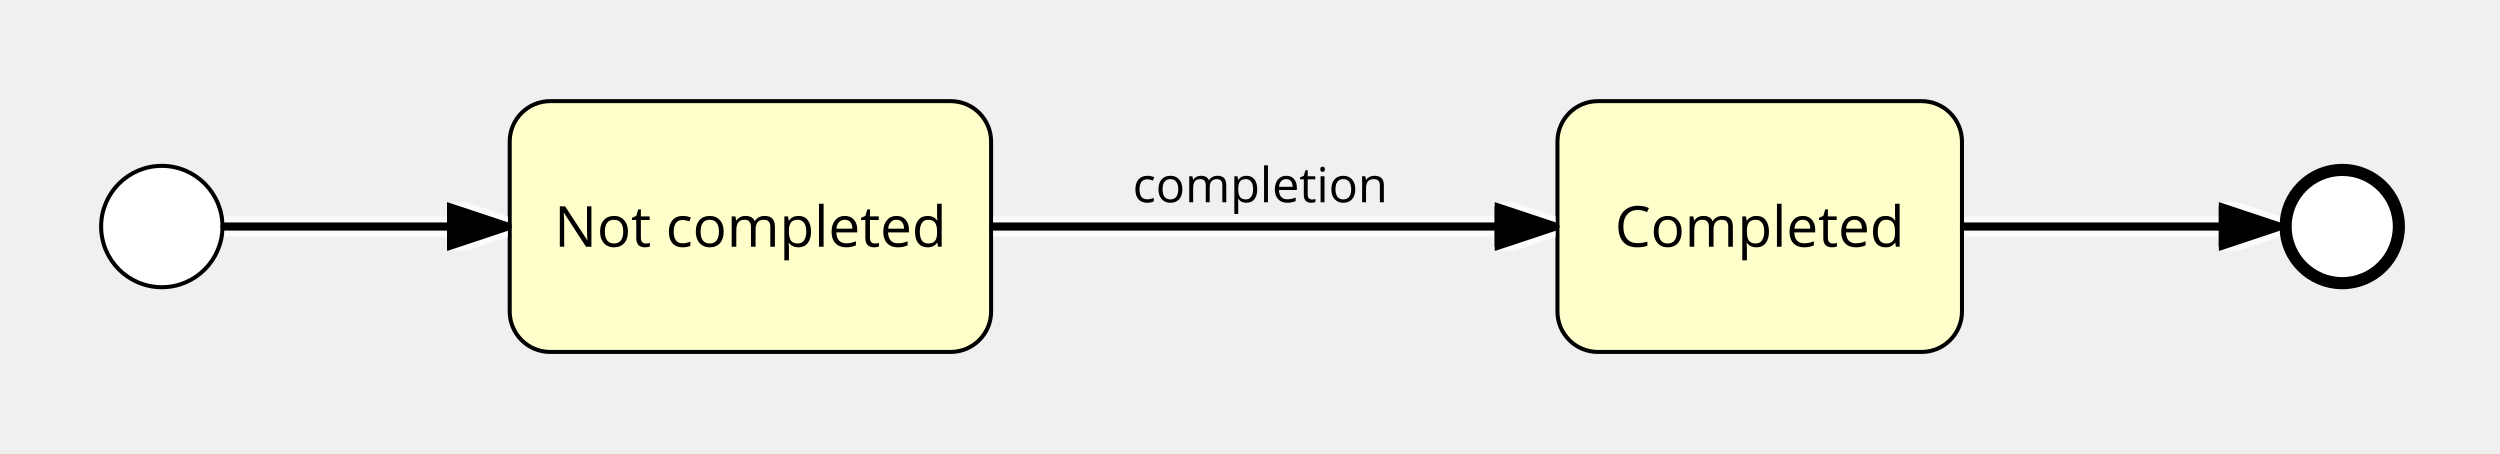
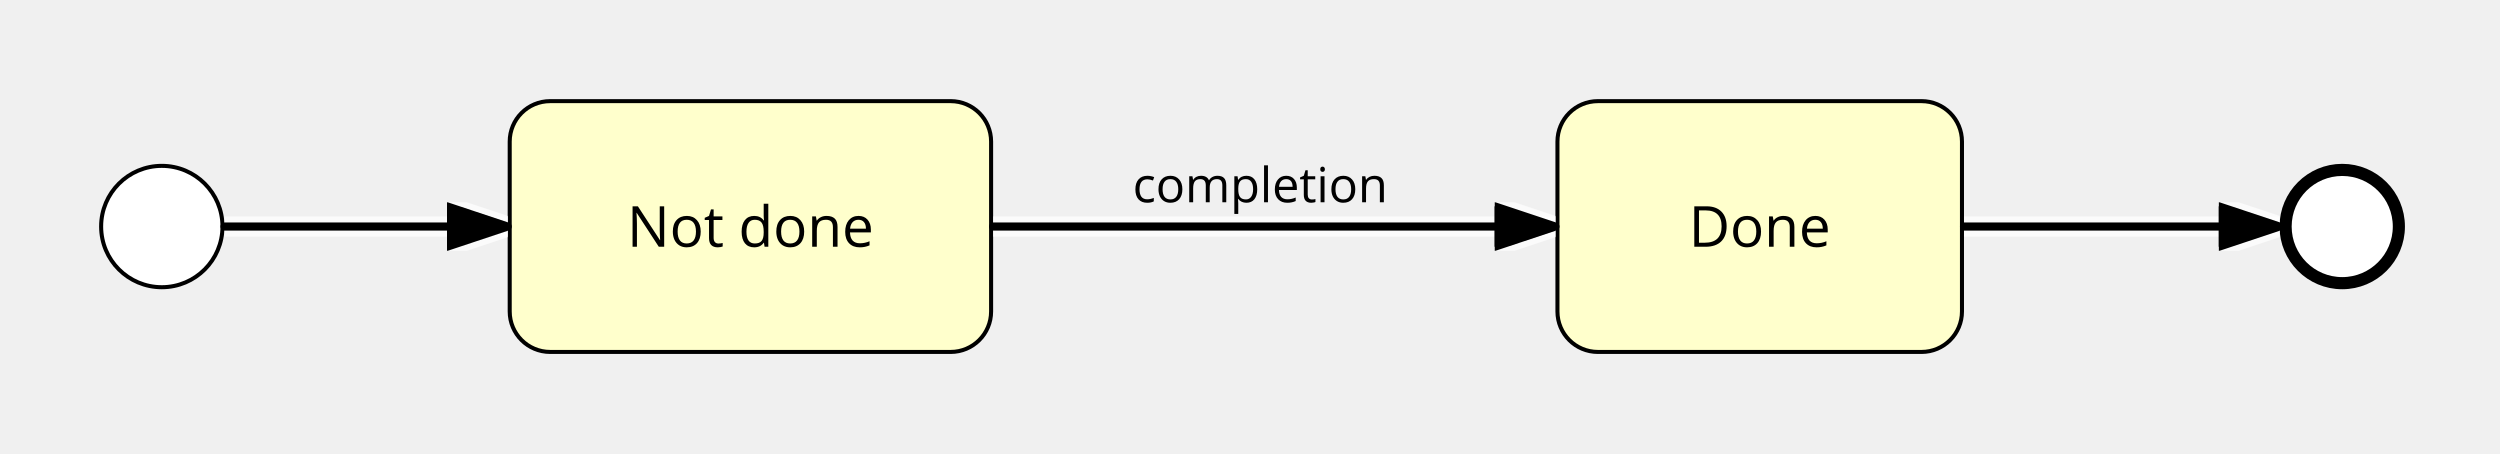
- <svg xmlns="http://www.w3.org/2000/svg" xmlns:ns1="http://oryx-editor.org" baseProfile="full" generated="java" height="112" id="svg-canvas" ns1:signavioversion="13.7.4" version="1.1" width="618">
+ <svg xmlns="http://www.w3.org/2000/svg" xmlns:ns1="http://oryx-editor.org" baseProfile="full" generated="java" height="112" id="svg-canvas" ns1:signavioversion="13.8.0" version="1.1" width="618">
  <defs>
-     <marker id="sid-05b3db93-7dd6-4829-b9c9-00b675d46624start" markerHeight="11" markerUnits="userSpaceOnUse" markerWidth="17" orient="auto" refX="1" refY="5" />
-     <marker id="sid-05b3db93-7dd6-4829-b9c9-00b675d46624start_shadow" markerHeight="11" markerUnits="userSpaceOnUse" markerWidth="17" orient="auto" refX="1" refY="5" stroke="white" stroke-linecap="butt" stroke-opacity="0.7" stroke-width="5" />
-     <marker id="sid-05b3db93-7dd6-4829-b9c9-00b675d46624end" markerHeight="12" markerUnits="userSpaceOnUse" markerWidth="15" orient="auto" refX="15" refY="6">
+     <marker id="sid-ffd733a8-8cae-4f5f-bac1-3c0aaa12853dstart" markerHeight="11" markerUnits="userSpaceOnUse" markerWidth="17" orient="auto" refX="1" refY="5" />
+     <marker id="sid-ffd733a8-8cae-4f5f-bac1-3c0aaa12853dstart_shadow" markerHeight="11" markerUnits="userSpaceOnUse" markerWidth="17" orient="auto" refX="1" refY="5" stroke="white" stroke-linecap="butt" stroke-opacity="0.7" stroke-width="5" />
+     <marker id="sid-ffd733a8-8cae-4f5f-bac1-3c0aaa12853dend" markerHeight="12" markerUnits="userSpaceOnUse" markerWidth="15" orient="auto" refX="15" refY="6">
      <path d="M 0 1 L 15 6 L 0 11z" fill="black" stroke="black" stroke-linejoin="round" stroke-width="2" />
    </marker>
-     <marker id="sid-05b3db93-7dd6-4829-b9c9-00b675d46624end_shadow" markerHeight="12" markerUnits="userSpaceOnUse" markerWidth="15" orient="auto" refX="15" refY="6" stroke="white" stroke-linecap="butt" stroke-opacity="0.7" stroke-width="5">
-       <path d="M 0 1 L 15 6 L 0 11z" fill="black" id="sid-05b3db93-7dd6-4829-b9c9-00b675d46624_shadow" stroke="white" stroke-linecap="butt" stroke-linejoin="round" stroke-opacity="0.7" stroke-width="5" />
+     <marker id="sid-ffd733a8-8cae-4f5f-bac1-3c0aaa12853dend_shadow" markerHeight="12" markerUnits="userSpaceOnUse" markerWidth="15" orient="auto" refX="15" refY="6" stroke="white" stroke-linecap="butt" stroke-opacity="0.7" stroke-width="5">
+       <path d="M 0 1 L 15 6 L 0 11z" fill="black" id="sid-ffd733a8-8cae-4f5f-bac1-3c0aaa12853d_shadow" stroke="white" stroke-linecap="butt" stroke-linejoin="round" stroke-opacity="0.7" stroke-width="5" />
    </marker>
-     <marker id="sid-6179f26d-900a-440c-8fa9-4fb149ea700fstart" markerHeight="11" markerUnits="userSpaceOnUse" markerWidth="17" orient="auto" refX="1" refY="5" />
-     <marker id="sid-6179f26d-900a-440c-8fa9-4fb149ea700fstart_shadow" markerHeight="11" markerUnits="userSpaceOnUse" markerWidth="17" orient="auto" refX="1" refY="5" stroke="white" stroke-linecap="butt" stroke-opacity="0.7" stroke-width="5" />
-     <marker id="sid-6179f26d-900a-440c-8fa9-4fb149ea700fend" markerHeight="12" markerUnits="userSpaceOnUse" markerWidth="15" orient="auto" refX="15" refY="6">
+     <marker id="sid-2324f214-2418-4516-aab7-314adddf142bstart" markerHeight="11" markerUnits="userSpaceOnUse" markerWidth="17" orient="auto" refX="1" refY="5" />
+     <marker id="sid-2324f214-2418-4516-aab7-314adddf142bstart_shadow" markerHeight="11" markerUnits="userSpaceOnUse" markerWidth="17" orient="auto" refX="1" refY="5" stroke="white" stroke-linecap="butt" stroke-opacity="0.7" stroke-width="5" />
+     <marker id="sid-2324f214-2418-4516-aab7-314adddf142bend" markerHeight="12" markerUnits="userSpaceOnUse" markerWidth="15" orient="auto" refX="15" refY="6">
      <path d="M 0 1 L 15 6 L 0 11z" fill="black" stroke="black" stroke-linejoin="round" stroke-width="2" />
    </marker>
-     <marker id="sid-6179f26d-900a-440c-8fa9-4fb149ea700fend_shadow" markerHeight="12" markerUnits="userSpaceOnUse" markerWidth="15" orient="auto" refX="15" refY="6" stroke="white" stroke-linecap="butt" stroke-opacity="0.7" stroke-width="5">
-       <path d="M 0 1 L 15 6 L 0 11z" fill="black" id="sid-6179f26d-900a-440c-8fa9-4fb149ea700f_shadow" stroke="white" stroke-linecap="butt" stroke-linejoin="round" stroke-opacity="0.7" stroke-width="5" />
+     <marker id="sid-2324f214-2418-4516-aab7-314adddf142bend_shadow" markerHeight="12" markerUnits="userSpaceOnUse" markerWidth="15" orient="auto" refX="15" refY="6" stroke="white" stroke-linecap="butt" stroke-opacity="0.7" stroke-width="5">
+       <path d="M 0 1 L 15 6 L 0 11z" fill="black" id="sid-2324f214-2418-4516-aab7-314adddf142b_shadow" stroke="white" stroke-linecap="butt" stroke-linejoin="round" stroke-opacity="0.7" stroke-width="5" />
    </marker>
-     <marker id="sid-af921855-40f6-48fe-b7e3-6c88c0ec4af3start" markerHeight="11" markerUnits="userSpaceOnUse" markerWidth="17" orient="auto" refX="1" refY="5" />
-     <marker id="sid-af921855-40f6-48fe-b7e3-6c88c0ec4af3start_shadow" markerHeight="11" markerUnits="userSpaceOnUse" markerWidth="17" orient="auto" refX="1" refY="5" stroke="white" stroke-linecap="butt" stroke-opacity="0.7" stroke-width="5" />
-     <marker id="sid-af921855-40f6-48fe-b7e3-6c88c0ec4af3end" markerHeight="12" markerUnits="userSpaceOnUse" markerWidth="15" orient="auto" refX="15" refY="6">
+     <marker id="sid-cf1a8361-fb93-44fe-b054-db67d4d7ef26start" markerHeight="11" markerUnits="userSpaceOnUse" markerWidth="17" orient="auto" refX="1" refY="5" />
+     <marker id="sid-cf1a8361-fb93-44fe-b054-db67d4d7ef26start_shadow" markerHeight="11" markerUnits="userSpaceOnUse" markerWidth="17" orient="auto" refX="1" refY="5" stroke="white" stroke-linecap="butt" stroke-opacity="0.7" stroke-width="5" />
+     <marker id="sid-cf1a8361-fb93-44fe-b054-db67d4d7ef26end" markerHeight="12" markerUnits="userSpaceOnUse" markerWidth="15" orient="auto" refX="15" refY="6">
      <path d="M 0 1 L 15 6 L 0 11z" fill="black" stroke="black" stroke-linejoin="round" stroke-width="2" />
    </marker>
-     <marker id="sid-af921855-40f6-48fe-b7e3-6c88c0ec4af3end_shadow" markerHeight="12" markerUnits="userSpaceOnUse" markerWidth="15" orient="auto" refX="15" refY="6" stroke="white" stroke-linecap="butt" stroke-opacity="0.7" stroke-width="5">
-       <path d="M 0 1 L 15 6 L 0 11z" fill="black" id="sid-af921855-40f6-48fe-b7e3-6c88c0ec4af3_shadow" stroke="white" stroke-linecap="butt" stroke-linejoin="round" stroke-opacity="0.7" stroke-width="5" />
+     <marker id="sid-cf1a8361-fb93-44fe-b054-db67d4d7ef26end_shadow" markerHeight="12" markerUnits="userSpaceOnUse" markerWidth="15" orient="auto" refX="15" refY="6" stroke="white" stroke-linecap="butt" stroke-opacity="0.7" stroke-width="5">
+       <path d="M 0 1 L 15 6 L 0 11z" fill="black" id="sid-cf1a8361-fb93-44fe-b054-db67d4d7ef26_shadow" stroke="white" stroke-linecap="butt" stroke-linejoin="round" stroke-opacity="0.7" stroke-width="5" />
    </marker>
  </defs>
  <g font-family="'Open Sans', 'Kanit', 'Ezra SIL', 'DejaVu Sans', HanaMinA, HanaMinB, sans-serif" font-size="12" font-size-adjust="none" font-style="normal" font-variant="normal" font-weight="normal" stroke="black">
    <g class="stencils" transform="translate(-335, -289)">
      <g class="me" />
      <g class="children">
        <g id="svg-sid-1235B61E-4F9B-4D3D-B70F-53418BA51E0A">
          <g class="stencils" transform="translate(461, 314)">
            <g class="me">
              <g ns1:maximumSize="200 160" ns1:minimumSize="50 40" pointer-events="fill" title="Task">
-                 <rect fill="#ffffcc" height="62" id="sid-34914e9f-5758-4bd2-a4df-49304b4fe359taskrect" ns1:resize="vertical horizontal" rx="10" ry="10" stroke="black" stroke-width="1" width="119" x="0" y="0" />
-                 <text ns1:align="center middle" ns1:fittoelem="sid-34914e9f-5758-4bd2-a4df-49304b4fe359taskrect" font-size="14" ns1:fontSize="14" id="sid-34914e9f-5758-4bd2-a4df-49304b4fe359acttext" letter-spacing="-0.01px" stroke="black" stroke-width="0pt" text-anchor="middle" ns1:textWidth="119" transform="rotate(0)" x="59.5" y="31">
-                   <tspan dy="5" x="59.5" y="31">Not completed</tspan>
+                 <rect fill="#ffffcc" height="62" id="sid-ad7b110e-5336-45a3-8331-44cf14f998b9taskrect" ns1:resize="vertical horizontal" rx="10" ry="10" stroke="black" stroke-width="1" width="119" x="0" y="0" />
+                 <text ns1:align="center middle" ns1:fittoelem="sid-ad7b110e-5336-45a3-8331-44cf14f998b9taskrect" font-size="14" ns1:fontSize="14" id="sid-ad7b110e-5336-45a3-8331-44cf14f998b9acttext" letter-spacing="-0.01px" stroke="black" stroke-width="0pt" text-anchor="middle" ns1:textWidth="119" transform="rotate(0)" x="59.5" y="31">
+                   <tspan dy="5" x="59.5" y="31">Not done</tspan>
                </text>
-                 <g display="inherit" id="sid-34914e9f-5758-4bd2-a4df-49304b4fe359none" />
+                 <g display="inherit" id="sid-ad7b110e-5336-45a3-8331-44cf14f998b9none" />
              </g>
            </g>
            <g class="children" />
            <g class="edge" />
            <g class="topchildren" />
            <g class="overlays stripable-element-force" />
          </g>
          <g class="controls">
            <g class="dockers" />
            <g class="magnets" />
          </g>
        </g>
        <g id="svg-sid-84E4CCAB-D5BE-4D98-B856-26B6A1EF36A3">
          <g class="stencils" transform="translate(360, 330)">
            <g class="me">
              <g pointer-events="fill" title="Start Event">
-                 <circle cx="15" cy="15" fill="#ffffff" id="sid-56d6e9e9-c83c-4622-866a-38e0cc3cae2cframe" r="15" stroke="black" stroke-width="1" />
-                 <text ns1:align="center top" font-size="11" ns1:fontSize="11" id="sid-56d6e9e9-c83c-4622-866a-38e0cc3cae2ctext_name" letter-spacing="-0.01px" stroke="black" stroke-width="0pt" text-anchor="middle" ns1:textWidth="-1" transform="rotate(0)" x="15" y="32" />
+                 <circle cx="15" cy="15" fill="#ffffff" id="sid-c9c27813-790f-44ae-a1a6-f91046ff9b1eframe" r="15" stroke="black" stroke-width="1" />
+                 <text ns1:align="center top" font-size="11" ns1:fontSize="11" id="sid-c9c27813-790f-44ae-a1a6-f91046ff9b1etext_name" letter-spacing="-0.01px" stroke="black" stroke-width="0pt" text-anchor="middle" ns1:textWidth="-1" transform="rotate(0)" x="15" y="32" />
              </g>
            </g>
            <g class="children" />
            <g class="edge" />
            <g class="topchildren" />
            <g class="overlays stripable-element-force" />
          </g>
          <g class="controls">
            <g class="dockers" />
            <g class="magnets" />
          </g>
        </g>
        <g id="svg-sid-CA5EE9EB-4C4E-4AEE-97D5-E0A9F288C2E1">
          <g class="stencils" transform="translate(900, 331)">
            <g class="me">
              <g pointer-events="fill" title="End Event">
-                 <circle cx="14" cy="14" fill="#ffffff" id="sid-5282c569-06c6-4d4d-826a-17d5d6792a55frame" r="14" stroke="black" stroke-width="3" />
-                 <text ns1:align="center top" font-size="11" ns1:fontSize="11" id="sid-5282c569-06c6-4d4d-826a-17d5d6792a55text_name" letter-spacing="-0.01px" stroke="black" stroke-width="0pt" text-anchor="middle" ns1:textWidth="-1" transform="rotate(0)" x="14" y="30" />
+                 <circle cx="14" cy="14" fill="#ffffff" id="sid-260ec391-c7ba-4918-a40d-166db6e80eccframe" r="14" stroke="black" stroke-width="3" />
+                 <text ns1:align="center top" font-size="11" ns1:fontSize="11" id="sid-260ec391-c7ba-4918-a40d-166db6e80ecctext_name" letter-spacing="-0.01px" stroke="black" stroke-width="0pt" text-anchor="middle" ns1:textWidth="-1" transform="rotate(0)" x="14" y="30" />
              </g>
            </g>
            <g class="children" />
            <g class="edge" />
            <g class="topchildren" />
            <g class="overlays stripable-element-force" />
          </g>
          <g class="controls">
            <g class="dockers" />
            <g class="magnets" />
          </g>
        </g>
        <g id="svg-sid-CBD1E5D6-6D24-4F97-A689-5147143DDCB2">
          <g class="stencils" transform="translate(720, 314)">
            <g class="me">
              <g ns1:maximumSize="200 160" ns1:minimumSize="50 40" pointer-events="fill" title="Task">
-                 <rect fill="#ffffcc" height="62" id="sid-2d67a86c-8f9a-44c1-9891-786baefc962ctaskrect" ns1:resize="vertical horizontal" rx="10" ry="10" stroke="black" stroke-width="1" width="100" x="0" y="0" />
-                 <text ns1:align="center middle" ns1:fittoelem="sid-2d67a86c-8f9a-44c1-9891-786baefc962ctaskrect" font-size="14" ns1:fontSize="14" id="sid-2d67a86c-8f9a-44c1-9891-786baefc962cacttext" letter-spacing="-0.01px" stroke="black" stroke-width="0pt" text-anchor="middle" ns1:textWidth="100" transform="rotate(0)" x="50" y="31">
-                   <tspan dy="5" x="50" y="31">Completed</tspan>
+                 <rect fill="#ffffcc" height="62" id="sid-99a91b63-ebac-4ac9-8dd1-c9cc1f6191f1taskrect" ns1:resize="vertical horizontal" rx="10" ry="10" stroke="black" stroke-width="1" width="100" x="0" y="0" />
+                 <text ns1:align="center middle" ns1:fittoelem="sid-99a91b63-ebac-4ac9-8dd1-c9cc1f6191f1taskrect" font-size="14" ns1:fontSize="14" id="sid-99a91b63-ebac-4ac9-8dd1-c9cc1f6191f1acttext" letter-spacing="-0.01px" stroke="black" stroke-width="0pt" text-anchor="middle" ns1:textWidth="100" transform="rotate(0)" x="50" y="31">
+                   <tspan dy="5" x="50" y="31">Done</tspan>
                </text>
-                 <g display="inherit" id="sid-2d67a86c-8f9a-44c1-9891-786baefc962cnone" />
+                 <g display="inherit" id="sid-99a91b63-ebac-4ac9-8dd1-c9cc1f6191f1none" />
              </g>
            </g>
            <g class="children" />
            <g class="edge" />
            <g class="topchildren" />
            <g class="overlays stripable-element-force" />
          </g>
          <g class="controls">
            <g class="dockers" />
            <g class="magnets" />
          </g>
        </g>
      </g>
      <g class="edge">
        <g id="svg-sid-5511F8CB-6562-43AA-92C9-222E83DC54C1">
          <g class="stencils">
            <g class="me">
-               <g id="sid-05b3db93-7dd6-4829-b9c9-00b675d46624edge" pointer-events="painted">
-                 <path d="M390.5 345 L460.5 345 " fill="none" id="sid-05b3db93-7dd6-4829-b9c9-00b675d46624_shadow" marker-end="url(#sid-05b3db93-7dd6-4829-b9c9-00b675d46624end_shadow)" marker-start="url(#sid-05b3db93-7dd6-4829-b9c9-00b675d46624start_shadow)" stroke="white" stroke-linecap="butt" stroke-linejoin="round" stroke-opacity="0.7" stroke-width="5" />
-                 <path d="M390.5 345 L460.5 345 " fill="none" marker-end="url(#sid-05b3db93-7dd6-4829-b9c9-00b675d46624end)" marker-start="url(#sid-05b3db93-7dd6-4829-b9c9-00b675d46624start)" stroke="black" stroke-linecap="round" stroke-linejoin="round" stroke-width="2" />
+               <g id="sid-ffd733a8-8cae-4f5f-bac1-3c0aaa12853dedge" pointer-events="painted">
+                 <path d="M390.5 345 L460.5 345 " fill="none" id="sid-ffd733a8-8cae-4f5f-bac1-3c0aaa12853d_shadow" marker-end="url(#sid-ffd733a8-8cae-4f5f-bac1-3c0aaa12853dend_shadow)" marker-start="url(#sid-ffd733a8-8cae-4f5f-bac1-3c0aaa12853dstart_shadow)" stroke="white" stroke-linecap="butt" stroke-linejoin="round" stroke-opacity="0.7" stroke-width="5" />
+                 <path d="M390.5 345 L460.5 345 " fill="none" marker-end="url(#sid-ffd733a8-8cae-4f5f-bac1-3c0aaa12853dend)" marker-start="url(#sid-ffd733a8-8cae-4f5f-bac1-3c0aaa12853dstart)" stroke="black" stroke-linecap="round" stroke-linejoin="round" stroke-width="2" />
              </g>
-               <text ns1:align="left bottom" ns1:edgePosition="starttop" font-size="12" ns1:fontSize="12" id="sid-05b3db93-7dd6-4829-b9c9-00b675d46624condition" letter-spacing="-0.01px" ns1:rotate="360" stroke-width="0pt" text-anchor="start" ns1:textWidth="-1" transform="rotate(360, 390.5, 345)" x="398.5" y="337" />
+               <text ns1:align="left bottom" ns1:edgePosition="starttop" font-size="12" ns1:fontSize="12" id="sid-ffd733a8-8cae-4f5f-bac1-3c0aaa12853dcondition" letter-spacing="-0.01px" ns1:rotate="360" stroke-width="0pt" text-anchor="start" ns1:textWidth="-1" transform="rotate(360, 390.5, 345)" x="398.5" y="337" />
            </g>
            <g class="children" transform="translate(390.5, 345)" />
            <g class="edge" />
            <g class="topchildren" />
            <g class="overlays stripable-element-force" />
          </g>
          <g class="controls">
            <g class="dockers" />
            <g class="magnets" />
          </g>
        </g>
        <g id="svg-sid-AB150712-537A-4018-A5F2-E9A3F64EE313">
          <g class="stencils">
            <g class="me">
-               <g id="sid-6179f26d-900a-440c-8fa9-4fb149ea700fedge" pointer-events="painted">
-                 <path d="M820.5 345 L898.5 345 " fill="none" id="sid-6179f26d-900a-440c-8fa9-4fb149ea700f_shadow" marker-end="url(#sid-6179f26d-900a-440c-8fa9-4fb149ea700fend_shadow)" marker-start="url(#sid-6179f26d-900a-440c-8fa9-4fb149ea700fstart_shadow)" stroke="white" stroke-linecap="butt" stroke-linejoin="round" stroke-opacity="0.7" stroke-width="5" />
-                 <path d="M820.5 345 L898.5 345 " fill="none" marker-end="url(#sid-6179f26d-900a-440c-8fa9-4fb149ea700fend)" marker-start="url(#sid-6179f26d-900a-440c-8fa9-4fb149ea700fstart)" stroke="black" stroke-linecap="round" stroke-linejoin="round" stroke-width="2" />
+               <g id="sid-2324f214-2418-4516-aab7-314adddf142bedge" pointer-events="painted">
+                 <path d="M820.5 345 L898.5 345 " fill="none" id="sid-2324f214-2418-4516-aab7-314adddf142b_shadow" marker-end="url(#sid-2324f214-2418-4516-aab7-314adddf142bend_shadow)" marker-start="url(#sid-2324f214-2418-4516-aab7-314adddf142bstart_shadow)" stroke="white" stroke-linecap="butt" stroke-linejoin="round" stroke-opacity="0.7" stroke-width="5" />
+                 <path d="M820.5 345 L898.5 345 " fill="none" marker-end="url(#sid-2324f214-2418-4516-aab7-314adddf142bend)" marker-start="url(#sid-2324f214-2418-4516-aab7-314adddf142bstart)" stroke="black" stroke-linecap="round" stroke-linejoin="round" stroke-width="2" />
              </g>
-               <text ns1:align="left bottom" ns1:edgePosition="starttop" font-size="12" ns1:fontSize="12" id="sid-6179f26d-900a-440c-8fa9-4fb149ea700fcondition" letter-spacing="-0.01px" ns1:rotate="360" stroke-width="0pt" text-anchor="start" ns1:textWidth="-1" transform="rotate(360, 820.5, 345)" x="828.5" y="337" />
+               <text ns1:align="left bottom" ns1:edgePosition="starttop" font-size="12" ns1:fontSize="12" id="sid-2324f214-2418-4516-aab7-314adddf142bcondition" letter-spacing="-0.01px" ns1:rotate="360" stroke-width="0pt" text-anchor="start" ns1:textWidth="-1" transform="rotate(360, 820.5, 345)" x="828.5" y="337" />
            </g>
            <g class="children" transform="translate(820.5, 345)" />
            <g class="edge" />
            <g class="topchildren" />
            <g class="overlays stripable-element-force" />
          </g>
          <g class="controls">
            <g class="dockers" />
            <g class="magnets" />
          </g>
        </g>
        <g id="svg-sid-008938FA-425E-4C61-8095-08A37E8CA759">
          <g class="stencils">
            <g class="me">
-               <g id="sid-af921855-40f6-48fe-b7e3-6c88c0ec4af3edge" pointer-events="painted">
-                 <path d="M580.5 345 L719.5 345 " fill="none" id="sid-af921855-40f6-48fe-b7e3-6c88c0ec4af3_shadow" marker-end="url(#sid-af921855-40f6-48fe-b7e3-6c88c0ec4af3end_shadow)" marker-start="url(#sid-af921855-40f6-48fe-b7e3-6c88c0ec4af3start_shadow)" stroke="white" stroke-linecap="butt" stroke-linejoin="round" stroke-opacity="0.7" stroke-width="5" />
-                 <path d="M580.5 345 L719.5 345 " fill="none" marker-end="url(#sid-af921855-40f6-48fe-b7e3-6c88c0ec4af3end)" marker-start="url(#sid-af921855-40f6-48fe-b7e3-6c88c0ec4af3start)" stroke="black" stroke-linecap="round" stroke-linejoin="round" stroke-width="2" />
+               <g id="sid-cf1a8361-fb93-44fe-b054-db67d4d7ef26edge" pointer-events="painted">
+                 <path d="M580.5 345 L719.5 345 " fill="none" id="sid-cf1a8361-fb93-44fe-b054-db67d4d7ef26_shadow" marker-end="url(#sid-cf1a8361-fb93-44fe-b054-db67d4d7ef26end_shadow)" marker-start="url(#sid-cf1a8361-fb93-44fe-b054-db67d4d7ef26start_shadow)" stroke="white" stroke-linecap="butt" stroke-linejoin="round" stroke-opacity="0.7" stroke-width="5" />
+                 <path d="M580.5 345 L719.5 345 " fill="none" marker-end="url(#sid-cf1a8361-fb93-44fe-b054-db67d4d7ef26end)" marker-start="url(#sid-cf1a8361-fb93-44fe-b054-db67d4d7ef26start)" stroke="black" stroke-linecap="round" stroke-linejoin="round" stroke-width="2" />
              </g>
-               <text ns1:align="left bottom" ns1:edgePosition="starttop" font-size="12" ns1:fontSize="12" id="sid-af921855-40f6-48fe-b7e3-6c88c0ec4af3condition" letter-spacing="-0.01px" stroke-width="0pt" text-anchor="start" ns1:textWidth="-1" transform="rotate(0)" x="615" y="339">
+               <text ns1:align="left bottom" ns1:edgePosition="starttop" font-size="12" ns1:fontSize="12" id="sid-cf1a8361-fb93-44fe-b054-db67d4d7ef26condition" letter-spacing="-0.01px" stroke-width="0pt" text-anchor="start" ns1:textWidth="-1" transform="rotate(0)" x="615" y="339">
                <tspan dy="0" x="615" y="339">completion</tspan>
              </text>
            </g>
            <g class="children" transform="translate(580.5, 345)" />
            <g class="edge" />
            <g class="topchildren" />
            <g class="overlays stripable-element-force" />
          </g>
          <g class="controls">
            <g class="dockers" />
            <g class="magnets" />
          </g>
        </g>
      </g>
      <g class="topchildren" />
      <g class="overlays stripable-element-force" />
    </g>
  </g>
</svg>
